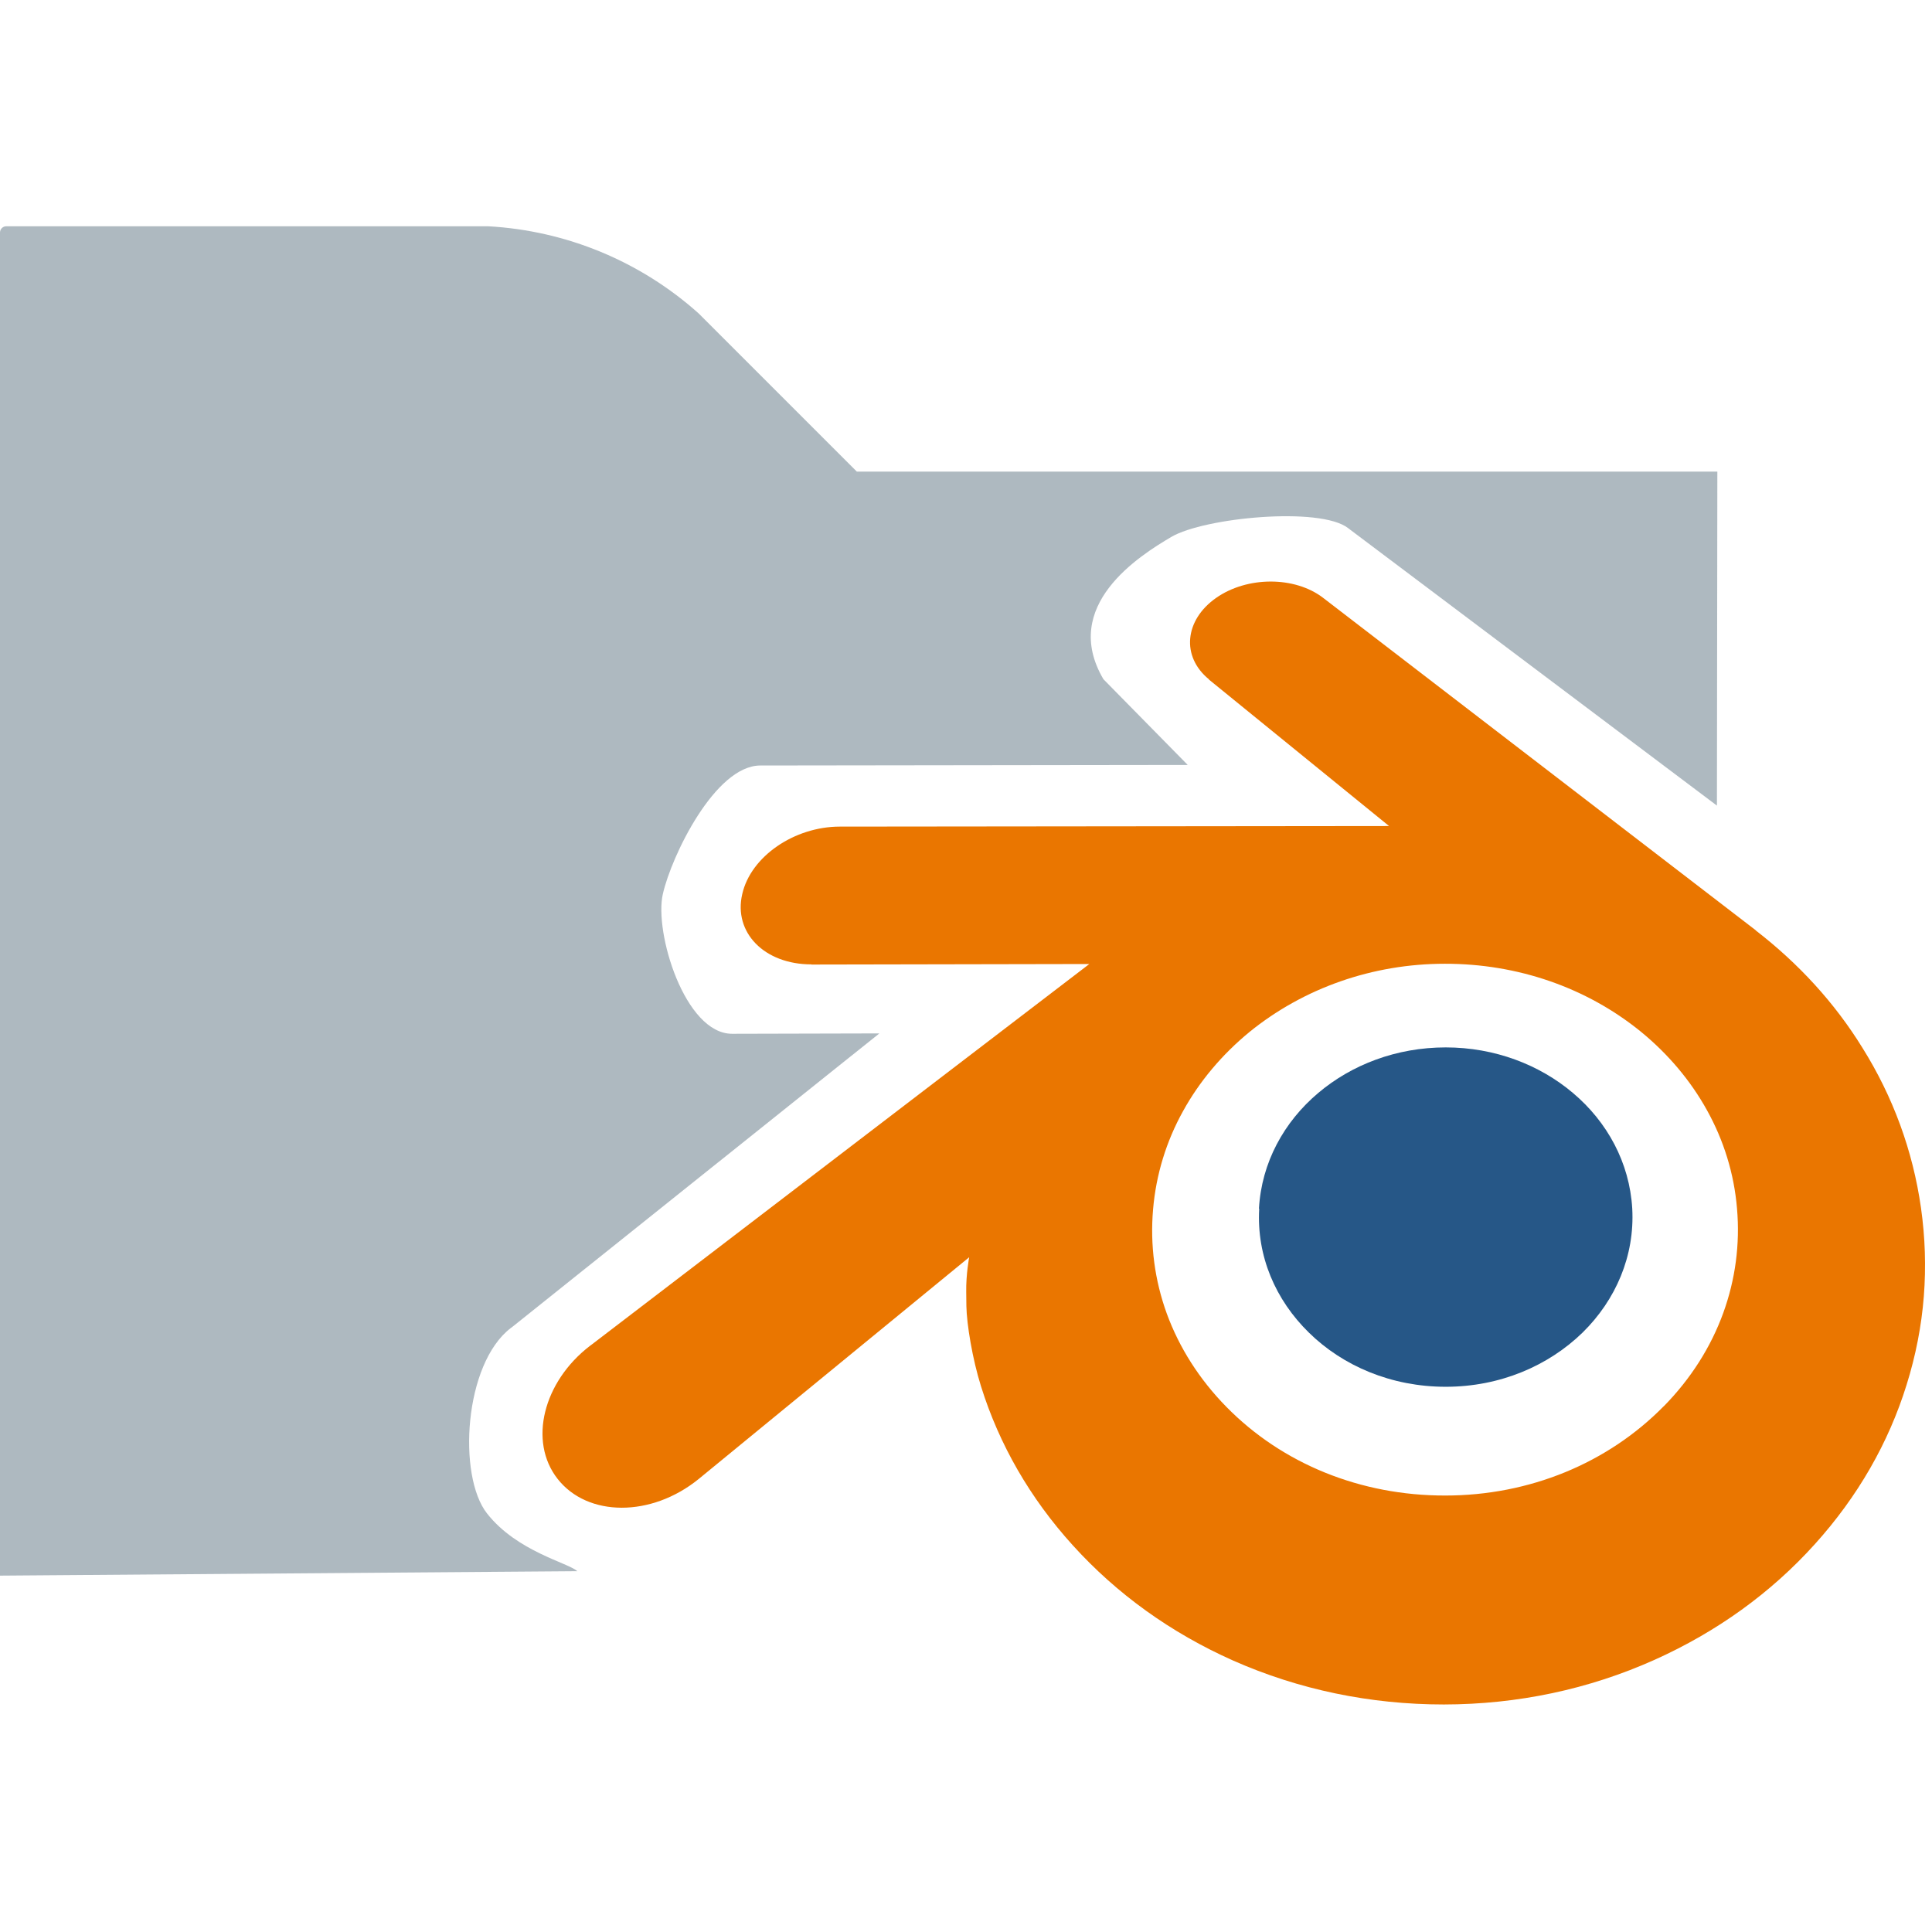
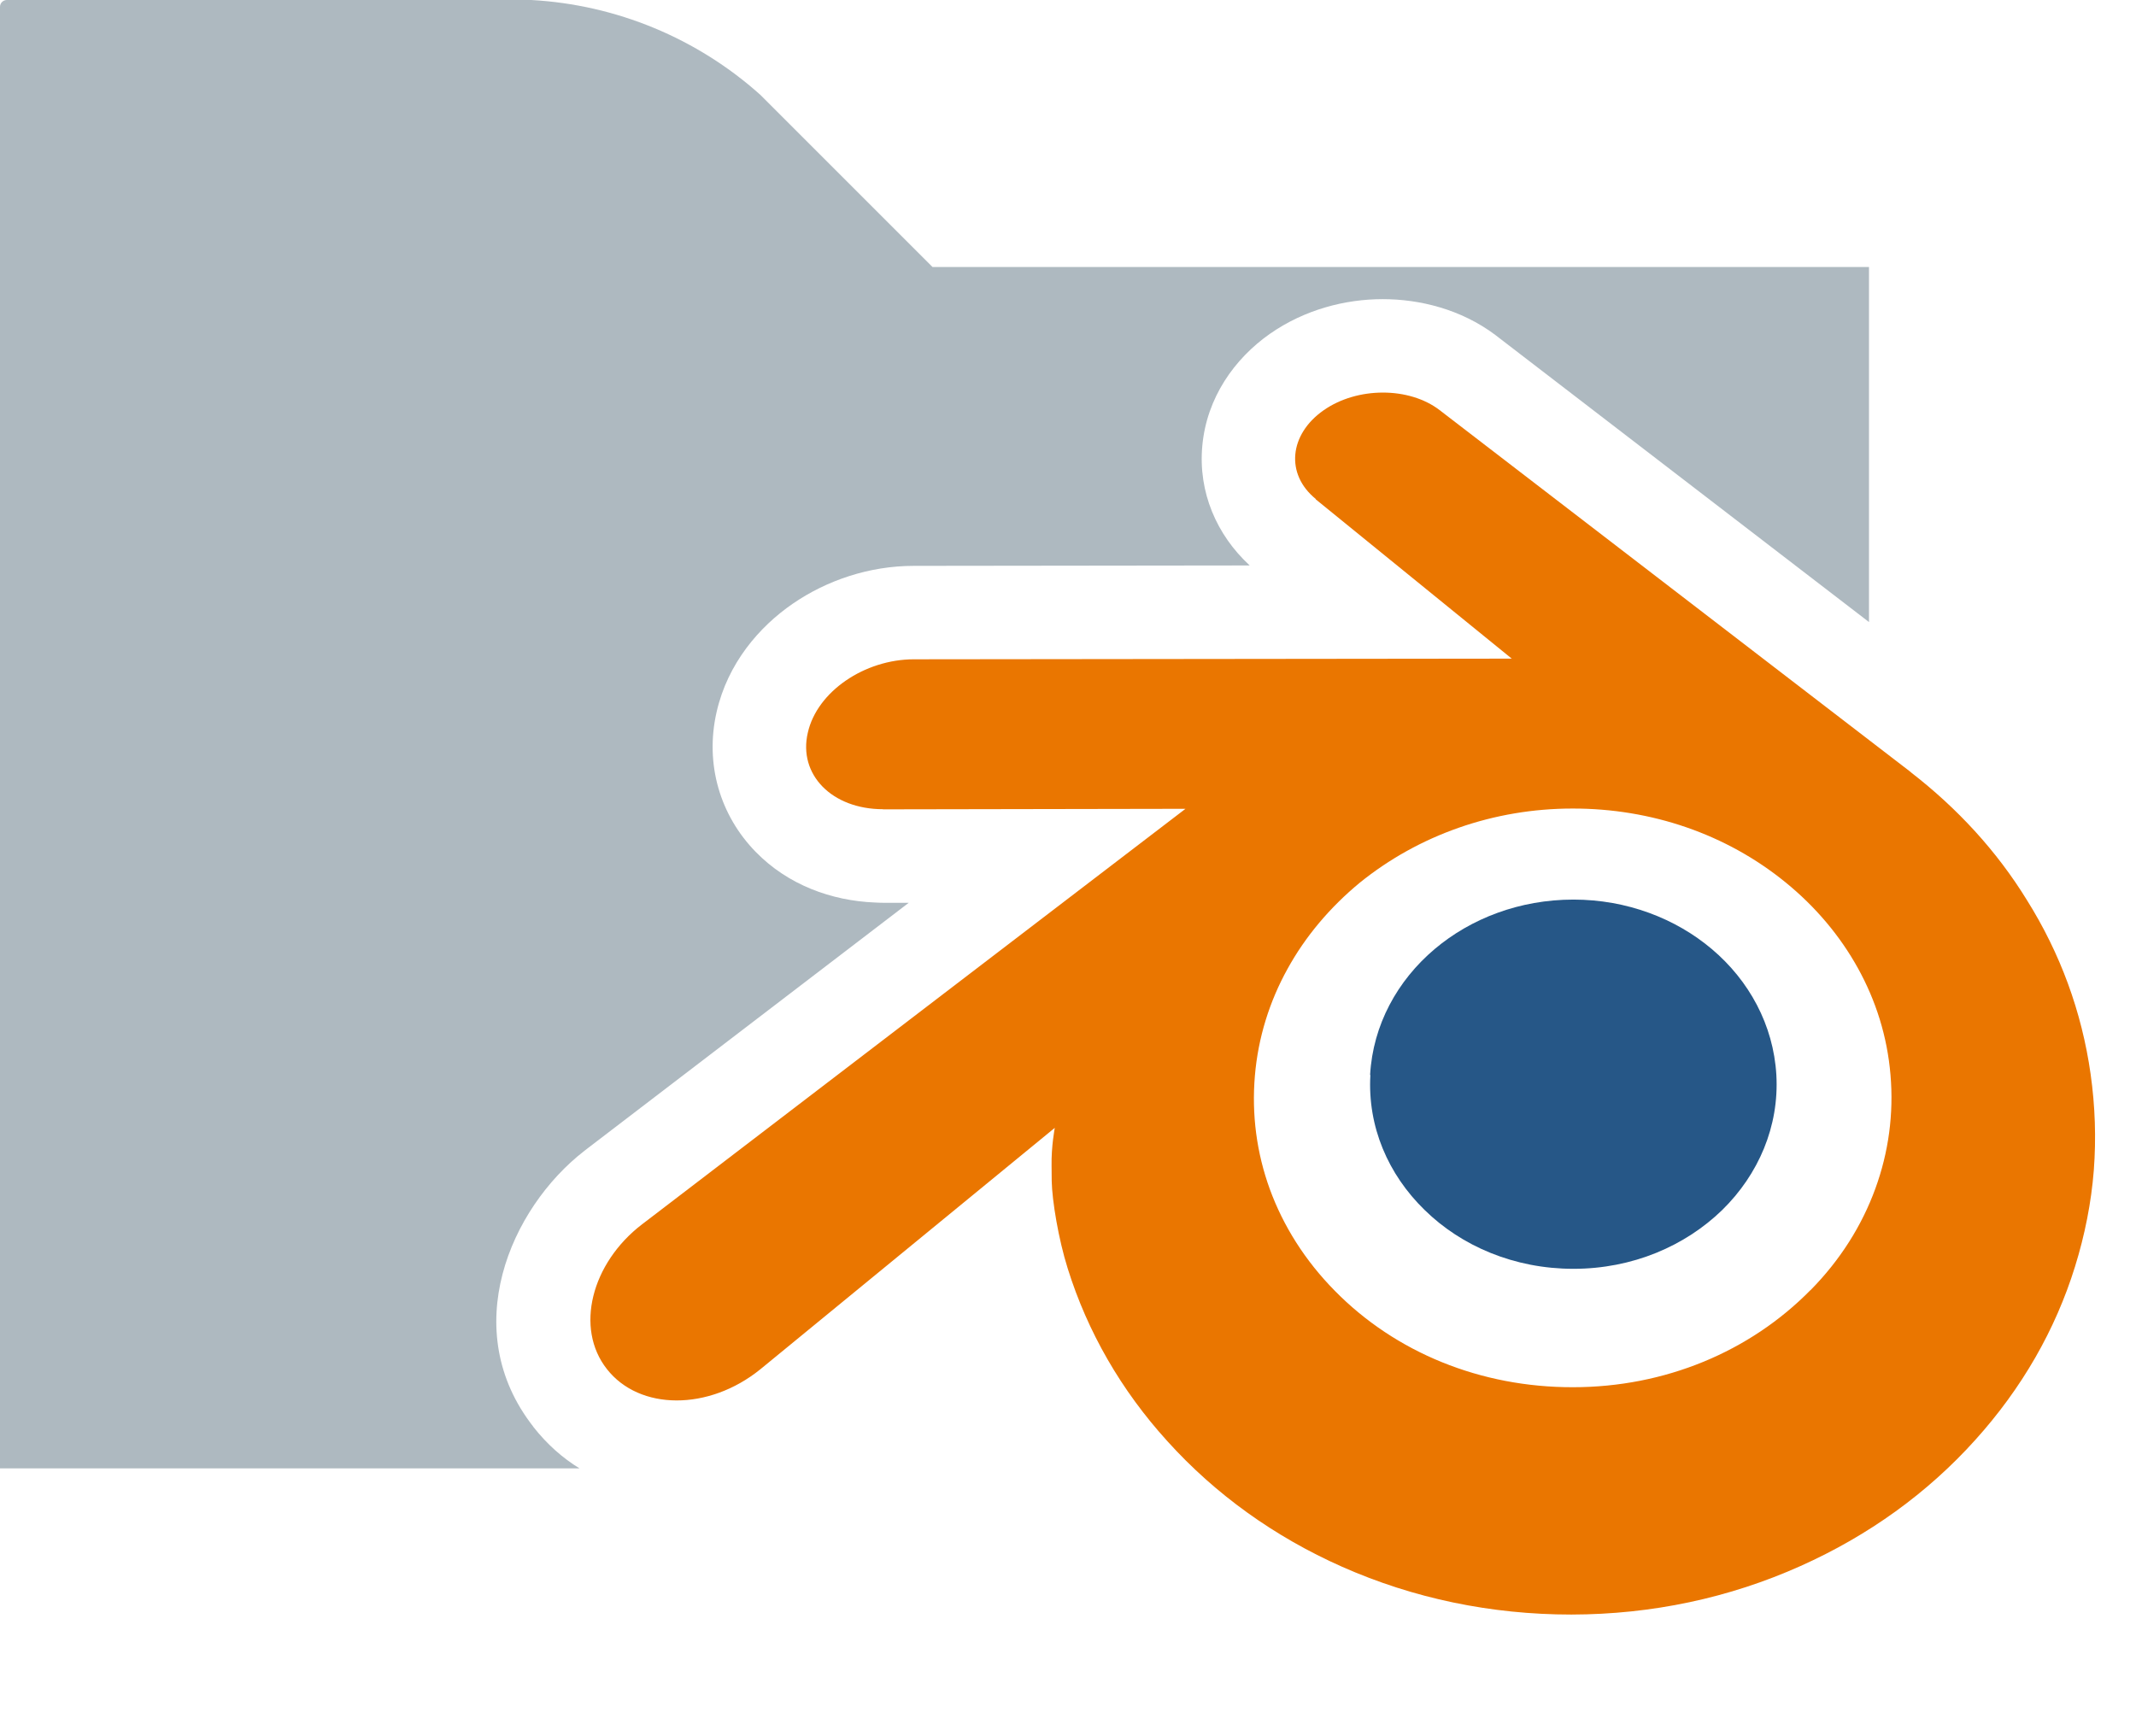
- <svg xmlns="http://www.w3.org/2000/svg" width="16" height="16" viewBox="0 0 222 170">
-   <path fill="#9AA7B0" opacity="0.8" d="M0 155.051V0.719C0 0.324 0.324 0 0.718 0H56.085C65.065 0.494 73.605 4.032 80.287 10.022L98.456 28.191H197.335L197.287 66.57L155.03 34.778C154.983 34.743 154.949 34.708 154.902 34.678C151.65 32.179 138.353 33.485 134.604 35.69C130.887 37.877 121.823 43.601 126.79 52.046L136.478 61.897L87.454 61.962H87.368C82.161 61.969 77.146 72.38 76.167 76.722C75.146 81.12 78.688 92.789 84.12 92.789L101.044 92.747L58.904 126.443C58.829 126.497 58.75 126.552 58.685 126.606C53.306 130.725 52.57 143.586 55.958 147.9C59.403 152.296 65.309 153.574 66.334 154.54L0 155.051Z" />
-   <path fill="#265787" opacity="1.0" d="M144.663 112.871C144.959 107.577 147.548 102.898 151.469 99.594C155.309 96.341 160.463 94.354 166.123 94.354C171.755 94.354 176.909 96.341 180.747 99.594C184.669 102.898 187.248 107.577 187.556 112.871C187.854 118.307 185.666 123.378 181.84 127.131C177.918 130.941 172.37 133.35 166.123 133.35C159.876 133.35 154.3 130.957 150.407 127.131C146.567 123.378 144.381 118.335 144.691 112.899L144.663 112.871Z" />
-   <path fill="#EA7600" opacity="1.0" d="M111.044 124.079C111.079 126.15 111.741 130.186 112.733 133.322C114.819 139.991 118.363 146.154 123.268 151.563C128.31 157.139 134.529 161.619 141.701 164.812C149.237 168.146 157.418 169.856 165.909 169.856C174.395 169.845 182.576 168.109 190.112 164.728C197.286 161.508 203.505 157.024 208.548 151.423C213.478 145.959 217.008 139.796 219.08 133.127C220.133 129.764 220.797 126.348 221.063 122.93C221.324 119.568 221.214 116.177 220.734 112.787C219.797 106.205 217.514 100.011 214.012 94.41C210.815 89.227 206.67 84.714 201.739 80.907L201.751 80.897L152.164 42.795C152.117 42.76 152.082 42.725 152.035 42.695C148.783 40.195 143.293 40.204 139.735 42.707C136.121 45.242 135.699 49.434 138.921 52.064L138.908 52.081L159.613 68.918L96.576 68.983H96.49C91.282 68.99 86.266 72.402 85.287 76.745C84.266 81.144 87.808 84.814 93.242 84.814L93.233 84.833L125.171 84.772L68.021 128.476C67.946 128.529 67.867 128.585 67.802 128.639C62.422 132.759 60.686 139.621 64.074 143.936C67.52 148.333 74.834 148.361 80.268 143.959L111.366 118.466C111.366 118.466 110.989 120.439 111.026 122.485L111.044 124.079ZM191.167 135.592C184.753 142.121 175.761 145.847 166.067 145.847C156.346 145.863 147.352 142.205 140.937 135.676C137.798 132.484 135.501 128.842 134.073 124.946C132.681 121.108 132.141 117.047 132.497 112.955C132.838 108.949 134.028 105.112 135.946 101.666C137.815 98.275 140.399 95.192 143.563 92.59C149.812 87.517 157.739 84.742 166.032 84.742C174.353 84.733 182.283 87.459 188.53 92.534C191.696 95.12 194.273 98.191 196.149 101.582C198.062 105.028 199.26 108.838 199.595 112.871C199.95 116.963 199.407 121.024 198.016 124.862C196.592 128.786 194.29 132.428 191.151 135.62L191.167 135.592Z" />
+ <svg xmlns="http://www.w3.org/2000/svg" width="16" height="13" viewBox="0 0 16 13">
+   <path fill="#265787" fill-opacity="1.0" d="M10.263 8.052C10.284 7.677 10.468 7.345 10.746 7.11C11.018 6.88 11.384 6.739 11.786 6.739C12.185 6.739 12.551 6.88 12.823 7.11C13.101 7.345 13.284 7.677 13.306 8.052C13.328 8.438 13.172 8.798 12.901 9.064C12.623 9.334 12.229 9.505 11.786 9.505C11.343 9.505 10.947 9.335 10.671 9.064C10.398 8.798 10.243 8.44 10.265 8.054L10.263 8.052Z" />
+   <path fill="#EA7600" fill-opacity="1.0" d="M7.878 8.848C7.881 8.994 7.928 9.281 7.998 9.503C8.146 9.976 8.397 10.414 8.745 10.797C9.103 11.193 9.544 11.511 10.053 11.737C10.588 11.974 11.168 12.095 11.771 12.095C12.373 12.094 12.953 11.971 13.488 11.731C13.997 11.503 14.438 11.185 14.796 10.787C15.145 10.4 15.396 9.963 15.543 9.489C15.617 9.251 15.665 9.008 15.684 8.766C15.702 8.527 15.694 8.287 15.66 8.046C15.594 7.579 15.432 7.14 15.183 6.743C14.957 6.375 14.662 6.055 14.313 5.785L14.313 5.784L10.795 3.081C10.792 3.078 10.79 3.076 10.786 3.074C10.556 2.896 10.166 2.897 9.914 3.074C9.657 3.254 9.627 3.552 9.856 3.738L9.855 3.74L11.324 4.934L6.852 4.939H6.846C6.476 4.939 6.12 5.181 6.051 5.489C5.978 5.801 6.23 6.062 6.615 6.062L6.614 6.063L8.88 6.059L4.826 9.159C4.82 9.163 4.815 9.167 4.81 9.171C4.429 9.463 4.305 9.95 4.546 10.256C4.79 10.568 5.309 10.57 5.695 10.258L7.901 8.449C7.901 8.449 7.874 8.589 7.877 8.734L7.878 8.848ZM13.562 9.664C13.107 10.127 12.47 10.392 11.782 10.392C11.092 10.393 10.454 10.133 9.999 9.67C9.776 9.444 9.613 9.185 9.512 8.909C9.413 8.637 9.375 8.349 9.4 8.058C9.424 7.774 9.509 7.502 9.645 7.257C9.777 7.017 9.961 6.798 10.185 6.613C10.629 6.254 11.191 6.057 11.779 6.057C12.37 6.056 12.932 6.249 13.375 6.61C13.6 6.793 13.783 7.011 13.916 7.251C14.052 7.496 14.137 7.766 14.161 8.052C14.186 8.343 14.147 8.631 14.048 8.903C13.947 9.181 13.784 9.44 13.561 9.666L13.562 9.664Z" />
+   <path fill="#9AA7B0" fill-opacity="0.8" d="M4.341 11C4.215 10.923 4.098 10.82 3.995 10.689L3.995 10.688C3.427 9.964 3.82 9.052 4.379 8.62C4.391 8.61 4.402 8.602 4.41 8.596L6.807 6.763L6.616 6.763C6.595 6.763 6.575 6.762 6.555 6.761C6.228 6.748 5.902 6.629 5.661 6.382C5.395 6.11 5.278 5.725 5.368 5.333C5.451 4.969 5.687 4.695 5.939 4.522C6.194 4.347 6.512 4.239 6.845 4.239L6.846 4.239L6.852 4.239L9.361 4.236L9.358 4.233C9.115 4.008 8.974 3.688 9.006 3.34C9.039 2.979 9.247 2.687 9.512 2.501C9.772 2.319 10.077 2.241 10.357 2.241C10.632 2.241 10.942 2.315 11.202 2.51C11.213 2.519 11.223 2.526 11.229 2.531L14 4.66V2H6.985L5.696 0.711C5.222 0.286 4.616 0.035 3.979 0H0.051C0.023 0 0 0.023 0 0.051V11H4.341ZM10.786 3.074C10.788 3.075 10.79 3.076 10.792 3.078C10.79 3.076 10.788 3.075 10.786 3.074ZM6.605 6.062C6.607 6.062 6.609 6.062 6.612 6.062L6.614 6.062H6.615C6.612 6.062 6.608 6.062 6.605 6.062Z" />
</svg>
